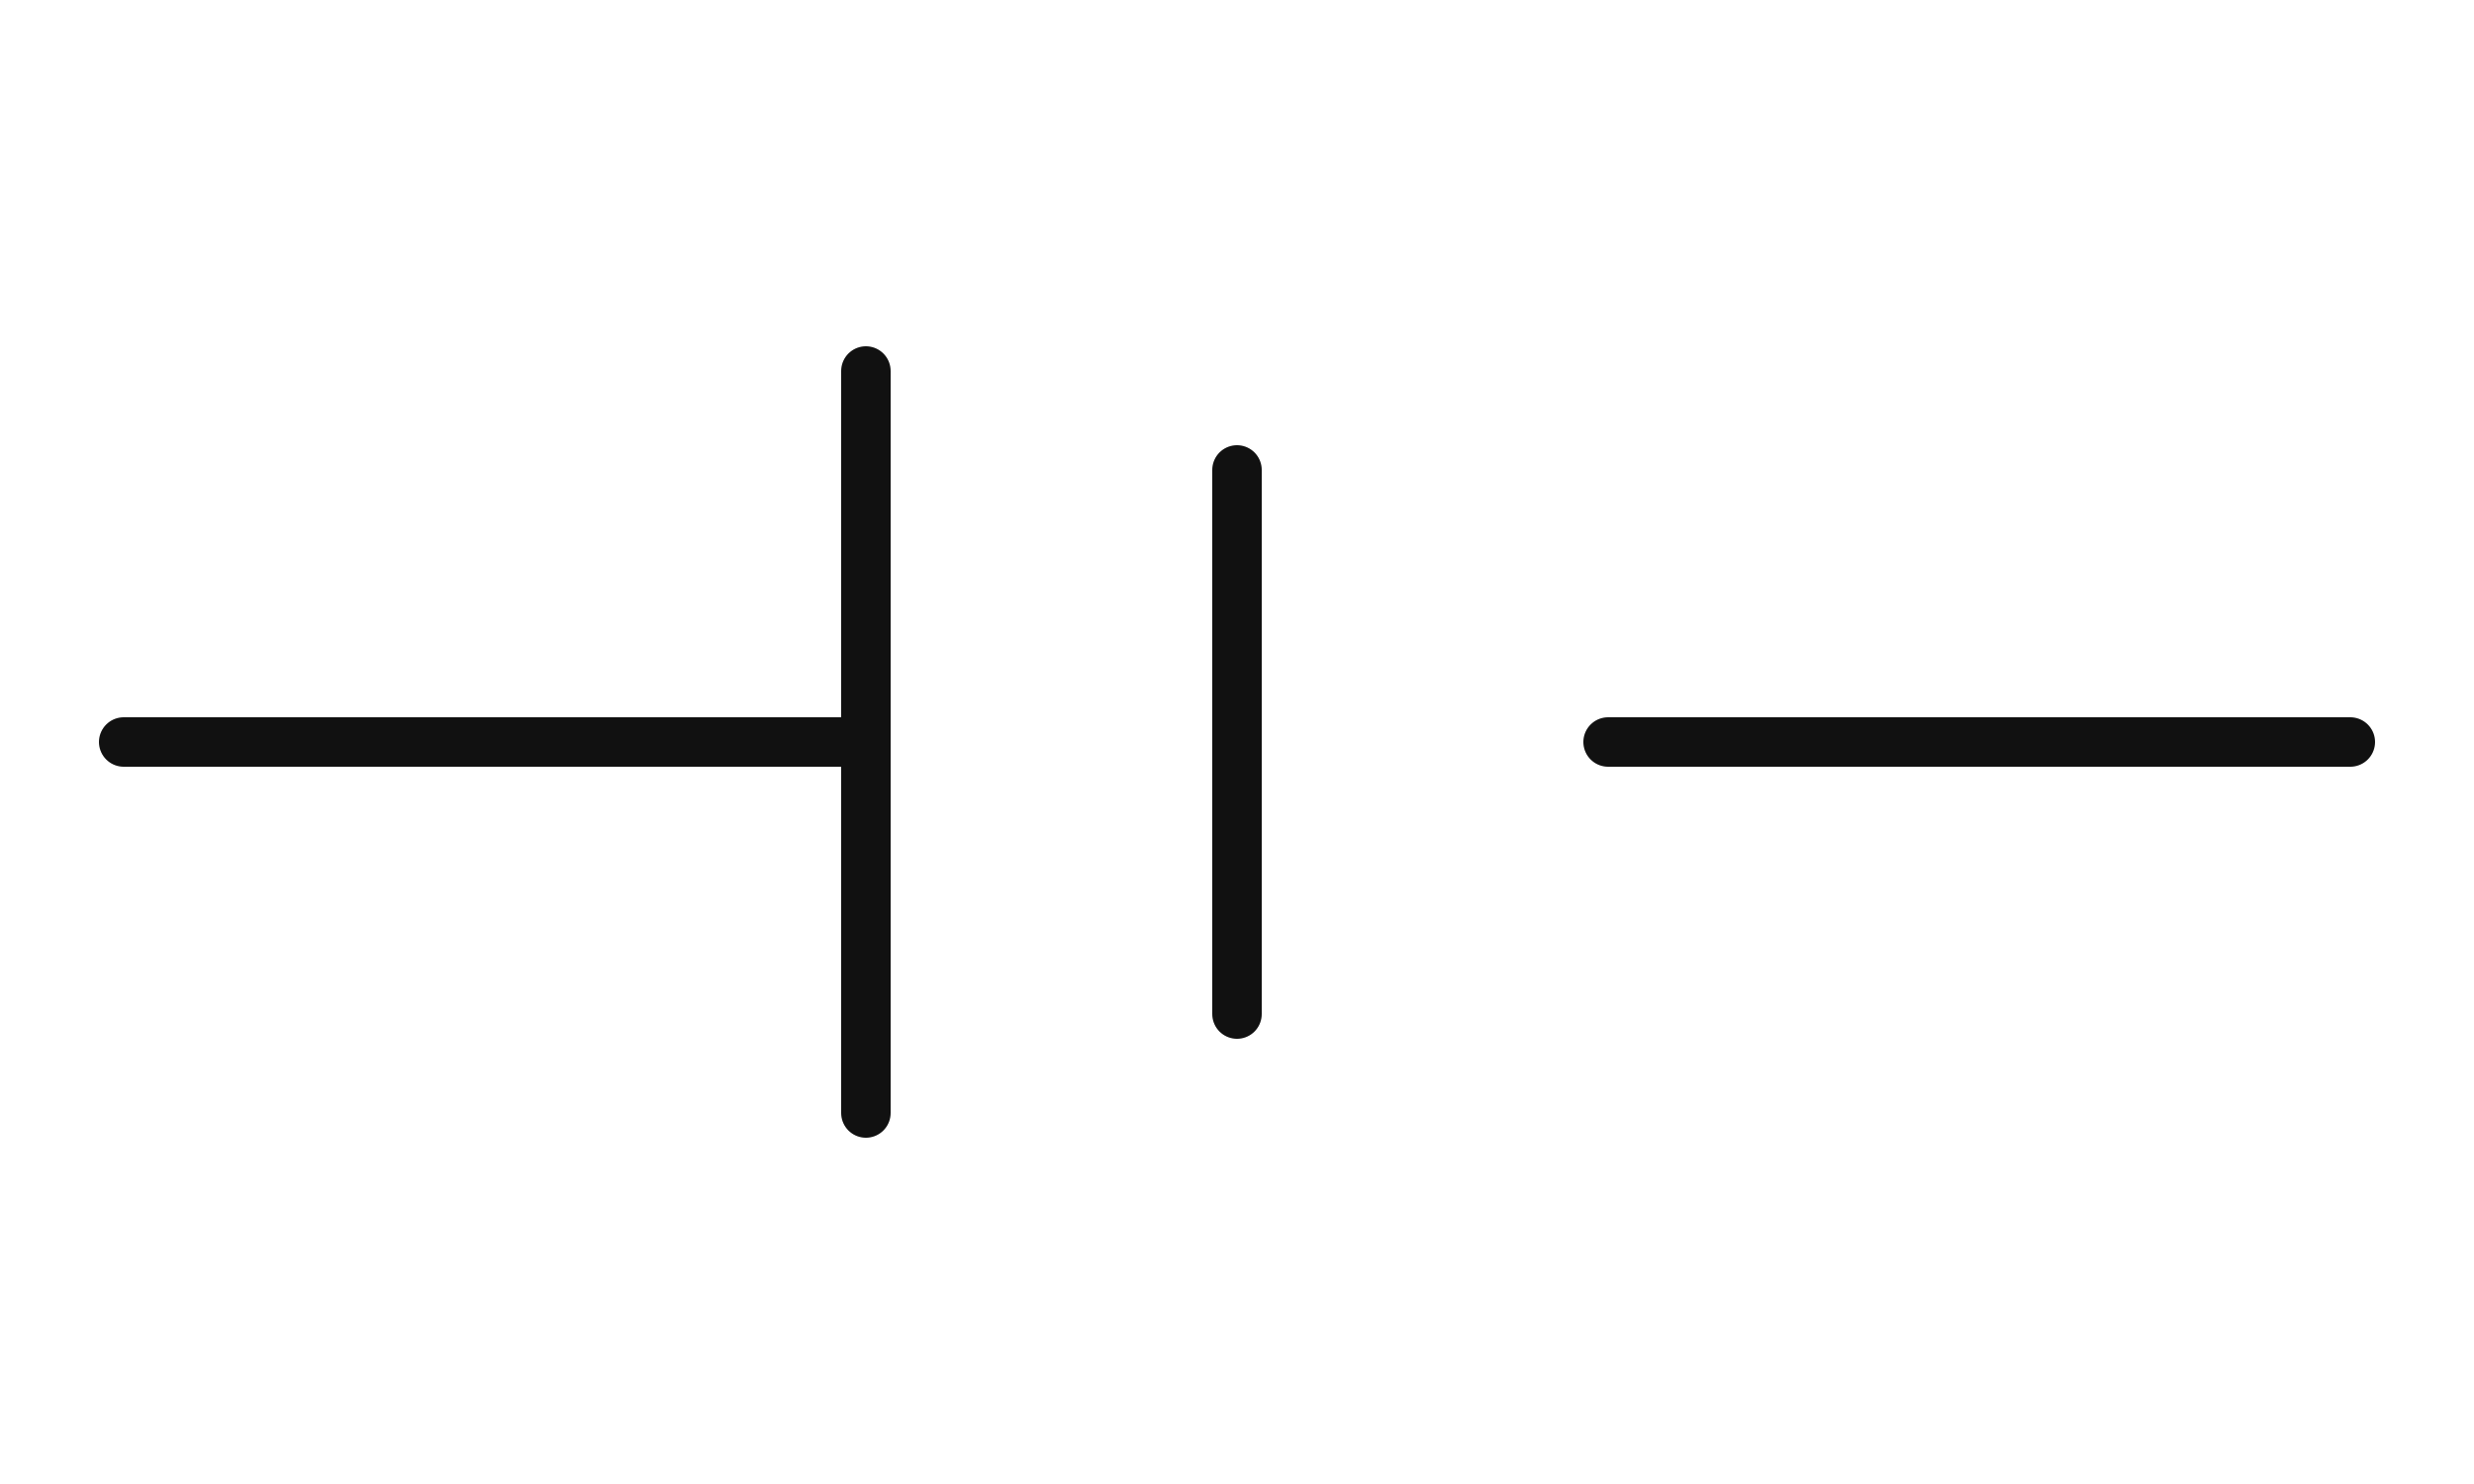
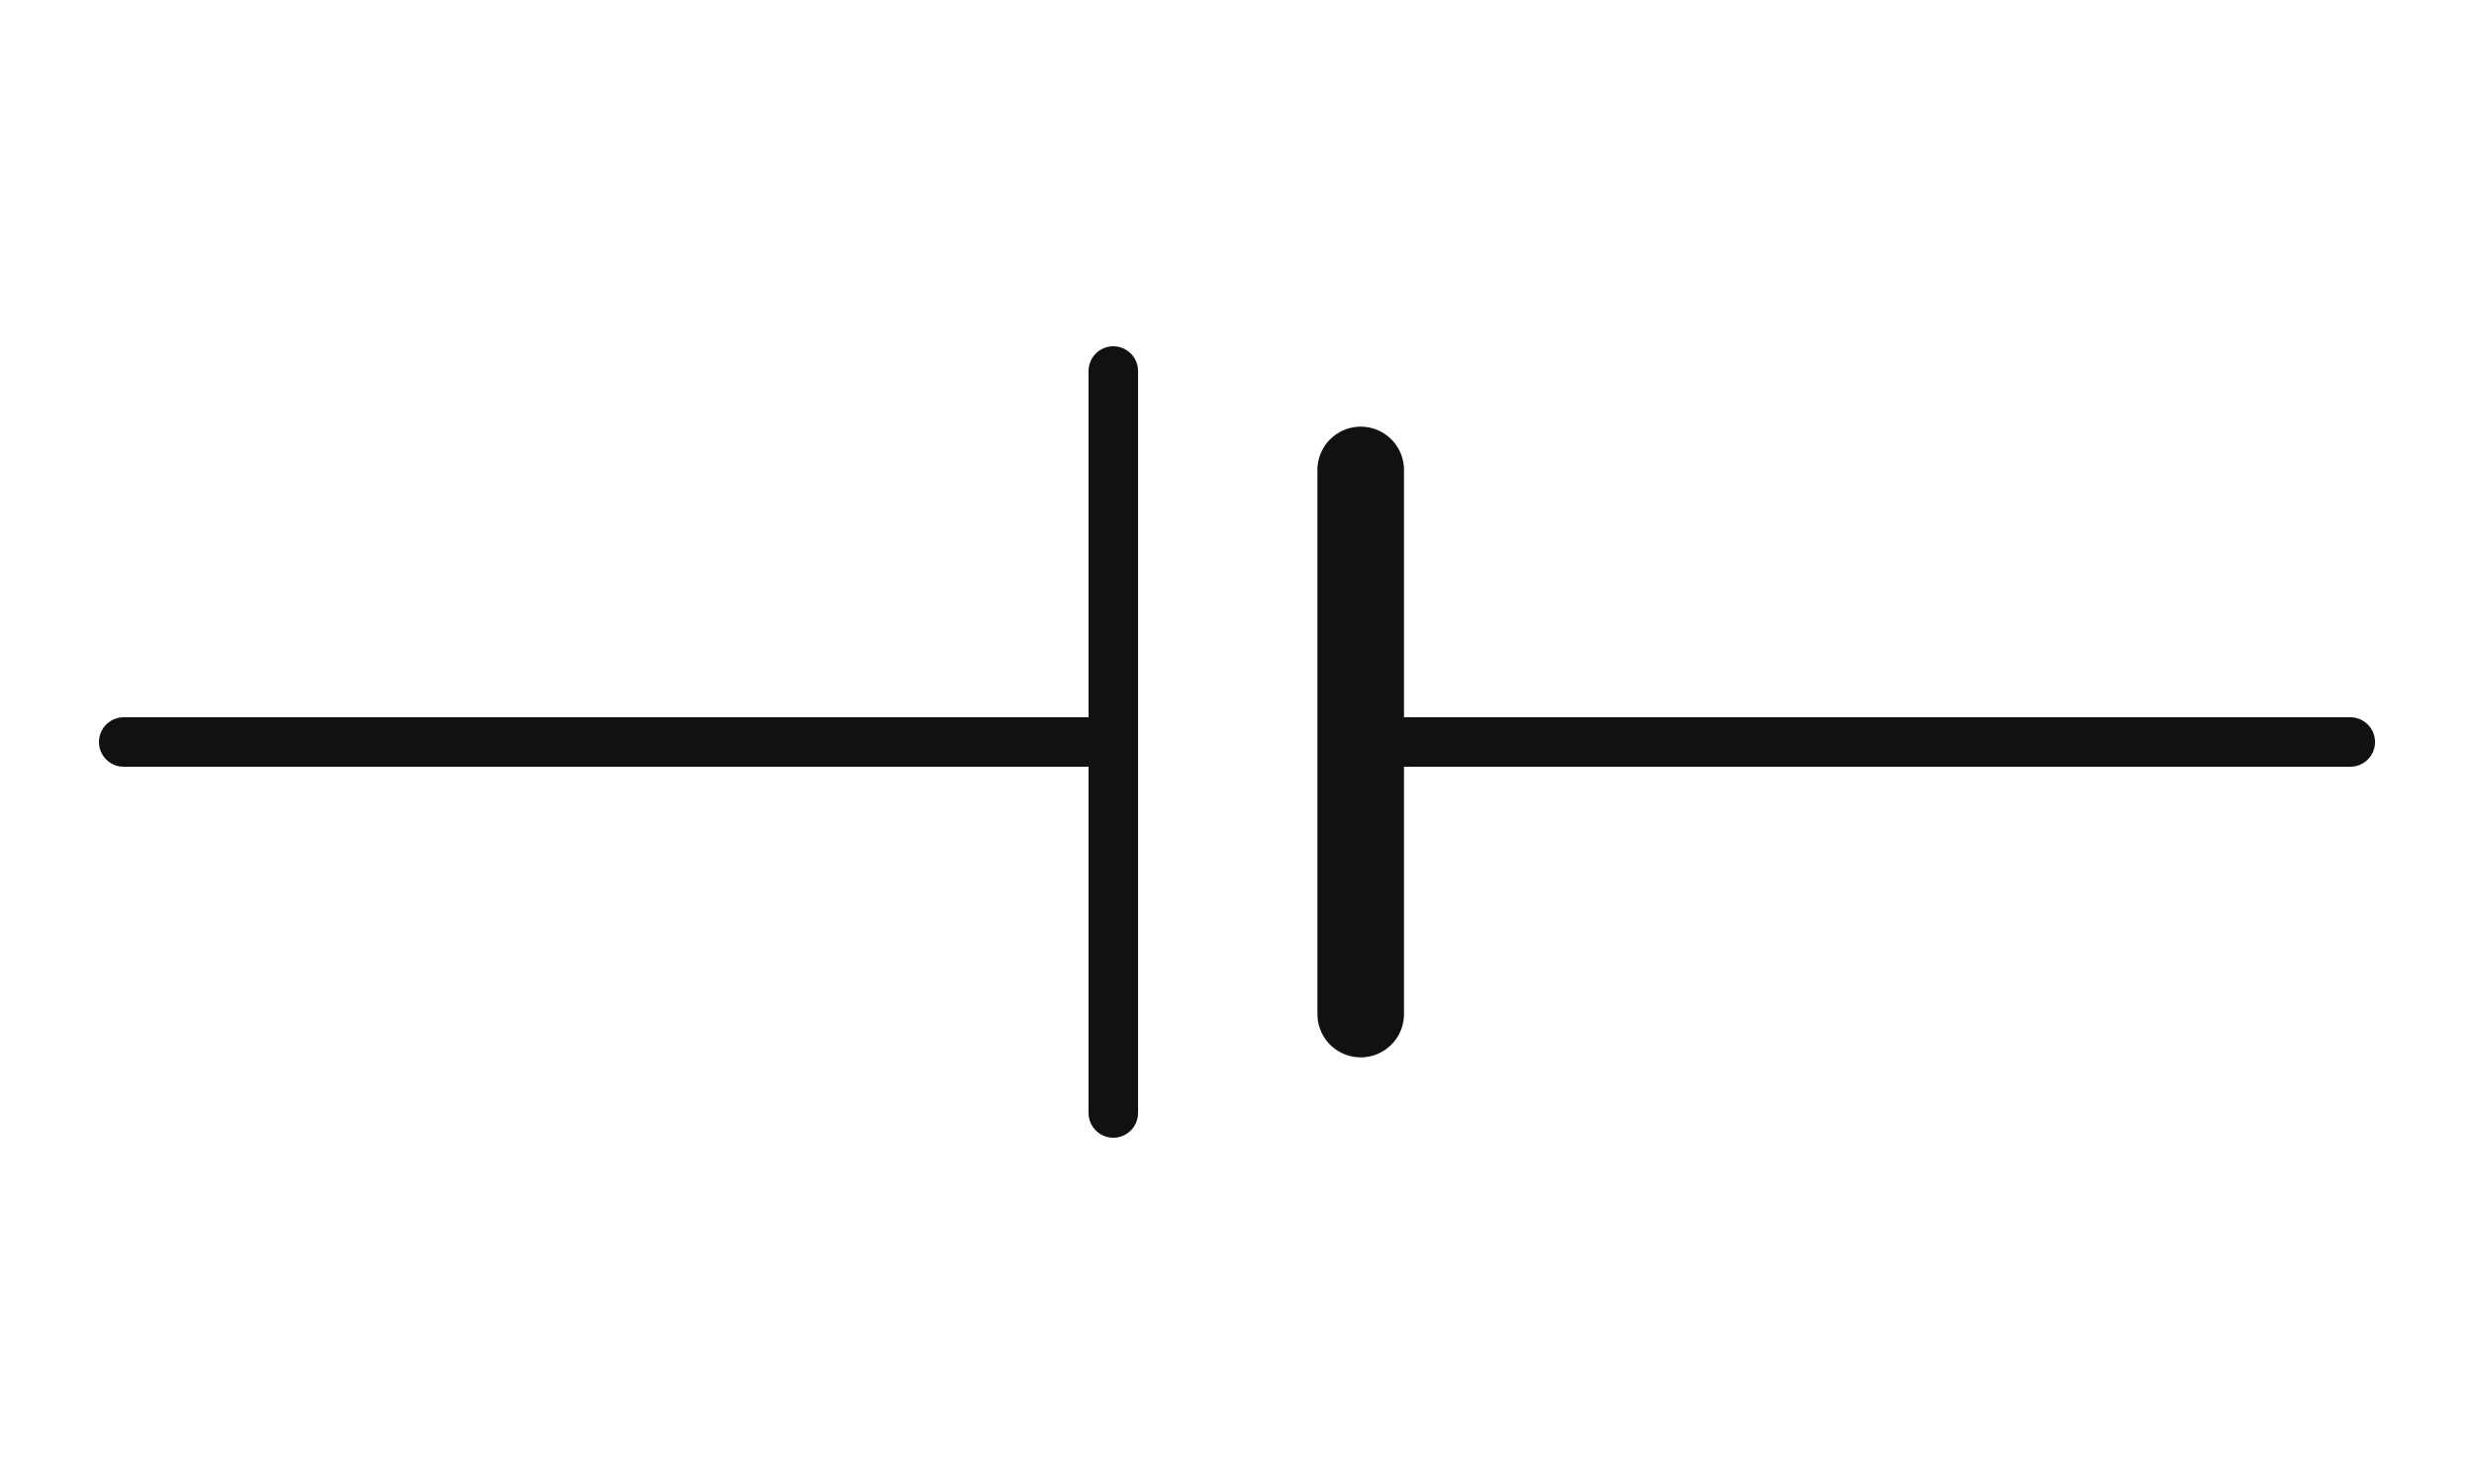
<svg xmlns="http://www.w3.org/2000/svg" viewBox="0 0 200 120" width="200" height="120" stroke="#111" fill="none" stroke-width="4" stroke-linecap="round" stroke-linejoin="round">
-   <line x1="10" y1="60" x2="70" y2="60" />
-   <rect x="68" y="30" width="0" height="60" />
-   <line x1="130" y1="60" x2="190" y2="60" />
-   <line x1="70" y1="30" x2="70" y2="90" />
-   <line x1="100" y1="38" x2="100" y2="82" />
+   <line x1="10" y1="60" x2="90" y2="60" />
+   <line x1="110" y1="60" x2="190" y2="60" />
+   <line x1="90" y1="30" x2="90" y2="90" />
+   <line x1="110" y1="38" x2="110" y2="82" style="stroke-width:7" />
</svg>
